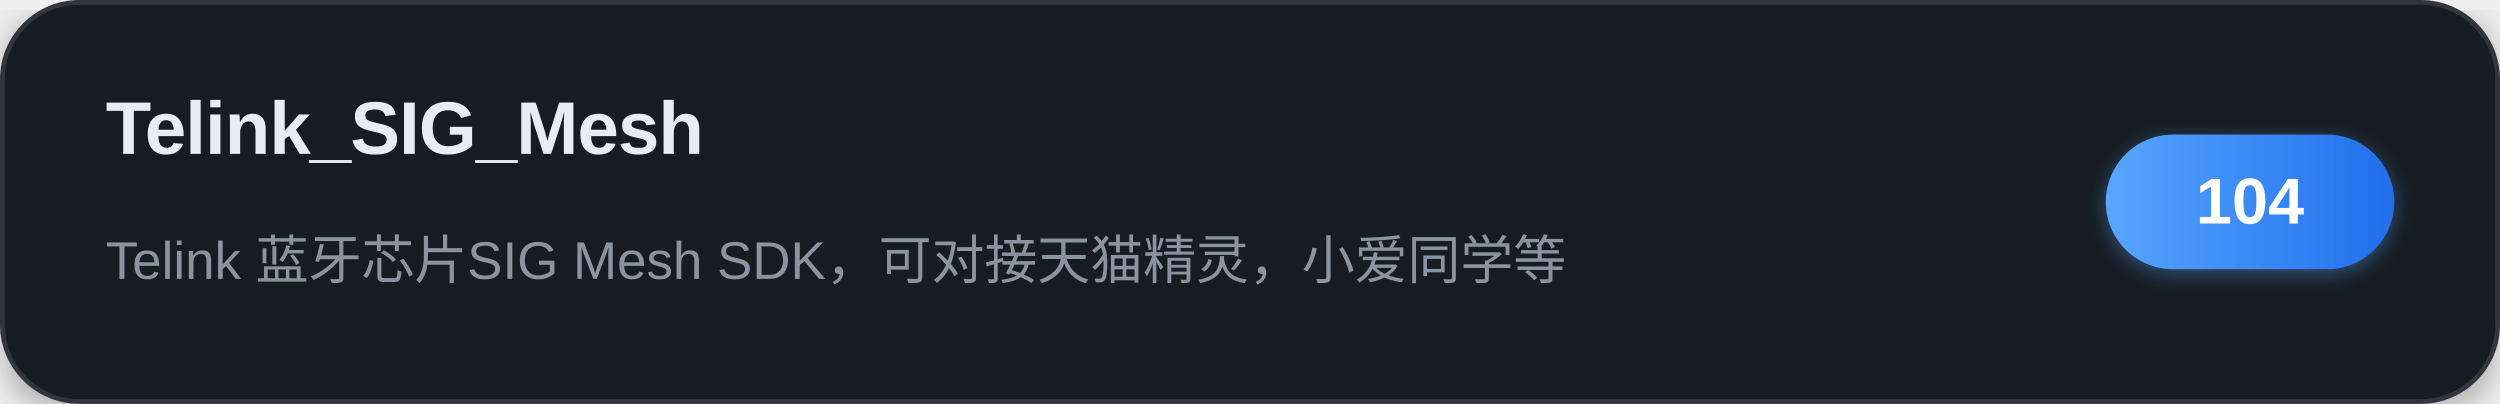
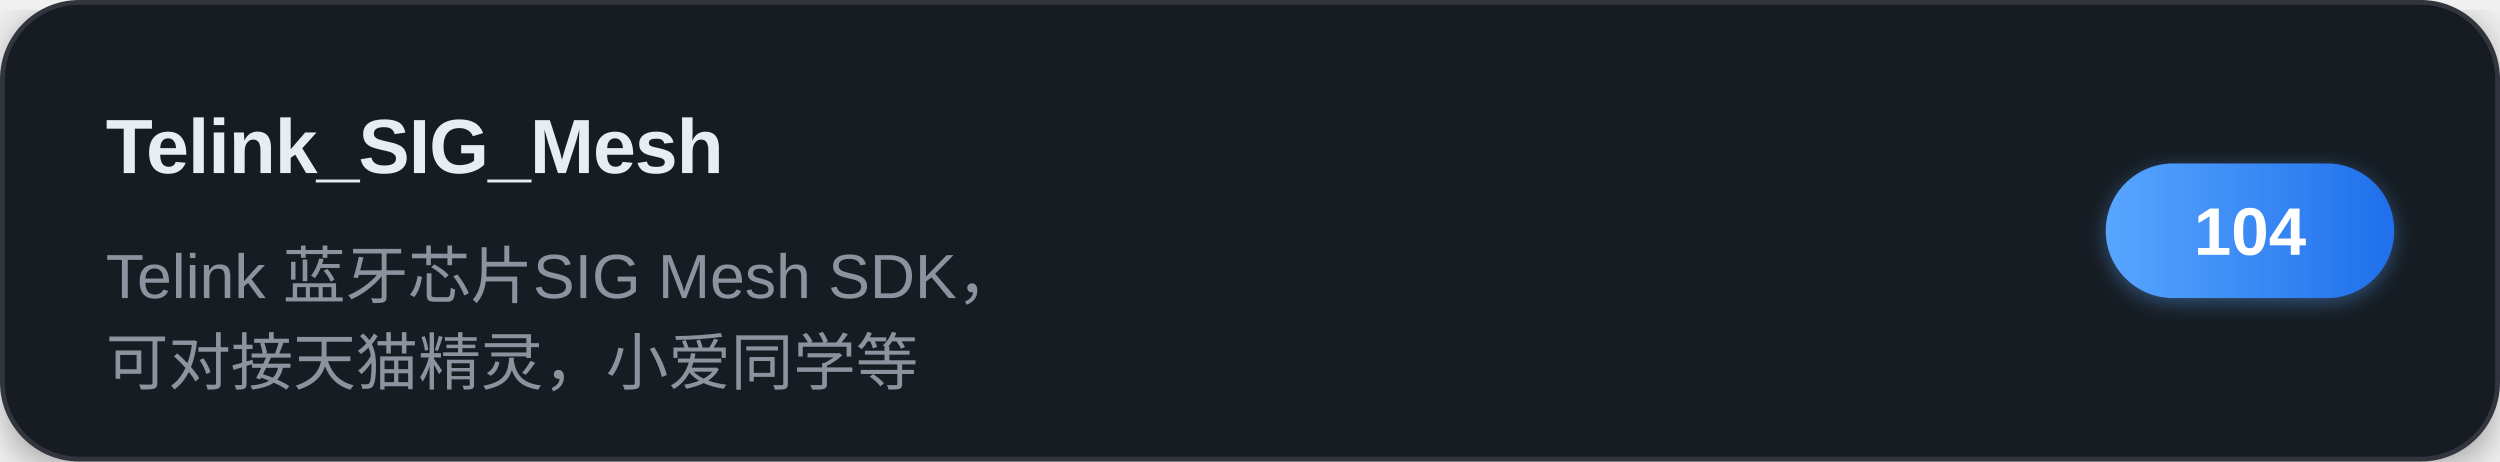
- <svg xmlns="http://www.w3.org/2000/svg" width="520" height="84" viewBox="0 0 520 84" role="img" aria-label="Telink_SIG_Mesh">
+ <svg xmlns="http://www.w3.org/2000/svg" width="520" height="96" viewBox="0 0 520 96" role="img" aria-label="Telink_SIG_Mesh">
  <defs>
    <linearGradient id="brand" x1="0" y1="0" x2="1" y2="0">
      <stop offset="0" stop-color="#58a6ff" />
      <stop offset="1" stop-color="#1f6feb" />
    </linearGradient>
    <filter id="cardShadow" x="-20%" y="-20%" width="140%" height="140%">
      <feDropShadow dx="0" dy="2" stdDeviation="4" flood-color="#000000" flood-opacity="0.35" />
    </filter>
    <filter id="pillShadow" x="-30%" y="-30%" width="160%" height="160%">
      <feDropShadow dx="0" dy="1" stdDeviation="2" flood-color="#58a6ff" flood-opacity="0.4" />
    </filter>
  </defs>
  <g filter="url(#cardShadow)">
-     <rect x="0.5" y="0.5" width="519" height="83" rx="16" fill="#161b22" stroke="#30363d" stroke-width="1" />
+     <rect x="0.5" y="0.5" width="519" height="95" rx="16" fill="#161b22" stroke="#30363d" stroke-width="1" />
  </g>
-   <text x="22" y="32" font-family="'Segoe UI',-apple-system,'Helvetica Neue',Arial,sans-serif" font-size="15.5" font-weight="700" letter-spacing="-0.2" fill="#e6edf3">Telink_SIG_Mesh</text>
-   <text x="22" y="58" font-family="'Segoe UI',-apple-system,'Helvetica Neue',Arial,sans-serif" font-size="11" fill="#8b949e">Telink 蓝牙芯片SIG Mesh SDK，可对接天猫精灵，小爱同学等</text>
+   <text x="22" y="36" font-family="'Segoe UI',-apple-system,'Helvetica Neue',Arial,sans-serif" font-size="16" font-weight="700" letter-spacing="-0.2" fill="#e6edf3">Telink_SIG_Mesh</text>
+   <text x="22" y="62" font-family="'Segoe UI',-apple-system,'Helvetica Neue',Arial,sans-serif" font-size="13" fill="#8b949e">Telink 蓝牙芯片SIG Mesh SDK，</text>
+   <text x="22" y="80" font-family="'Segoe UI',-apple-system,'Helvetica Neue',Arial,sans-serif" font-size="13" fill="#8b949e">可对接天猫精灵，小爱同学等</text>
  <g filter="url(#pillShadow)">
-     <rect x="438" y="28" width="60" height="28" rx="14" fill="url(#brand)" />
+     <rect x="438" y="34" width="60" height="28" rx="14" fill="url(#brand)" />
  </g>
-   <text x="468" y="46.5" text-anchor="middle" font-family="'Segoe UI',-apple-system,'Helvetica Neue',Arial,sans-serif" font-size="13.5" font-weight="700" fill="#ffffff">104</text>
+   <text x="468" y="53" text-anchor="middle" font-family="'Segoe UI',-apple-system,'Helvetica Neue',Arial,sans-serif" font-size="14" font-weight="700" fill="#ffffff">104</text>
</svg>
